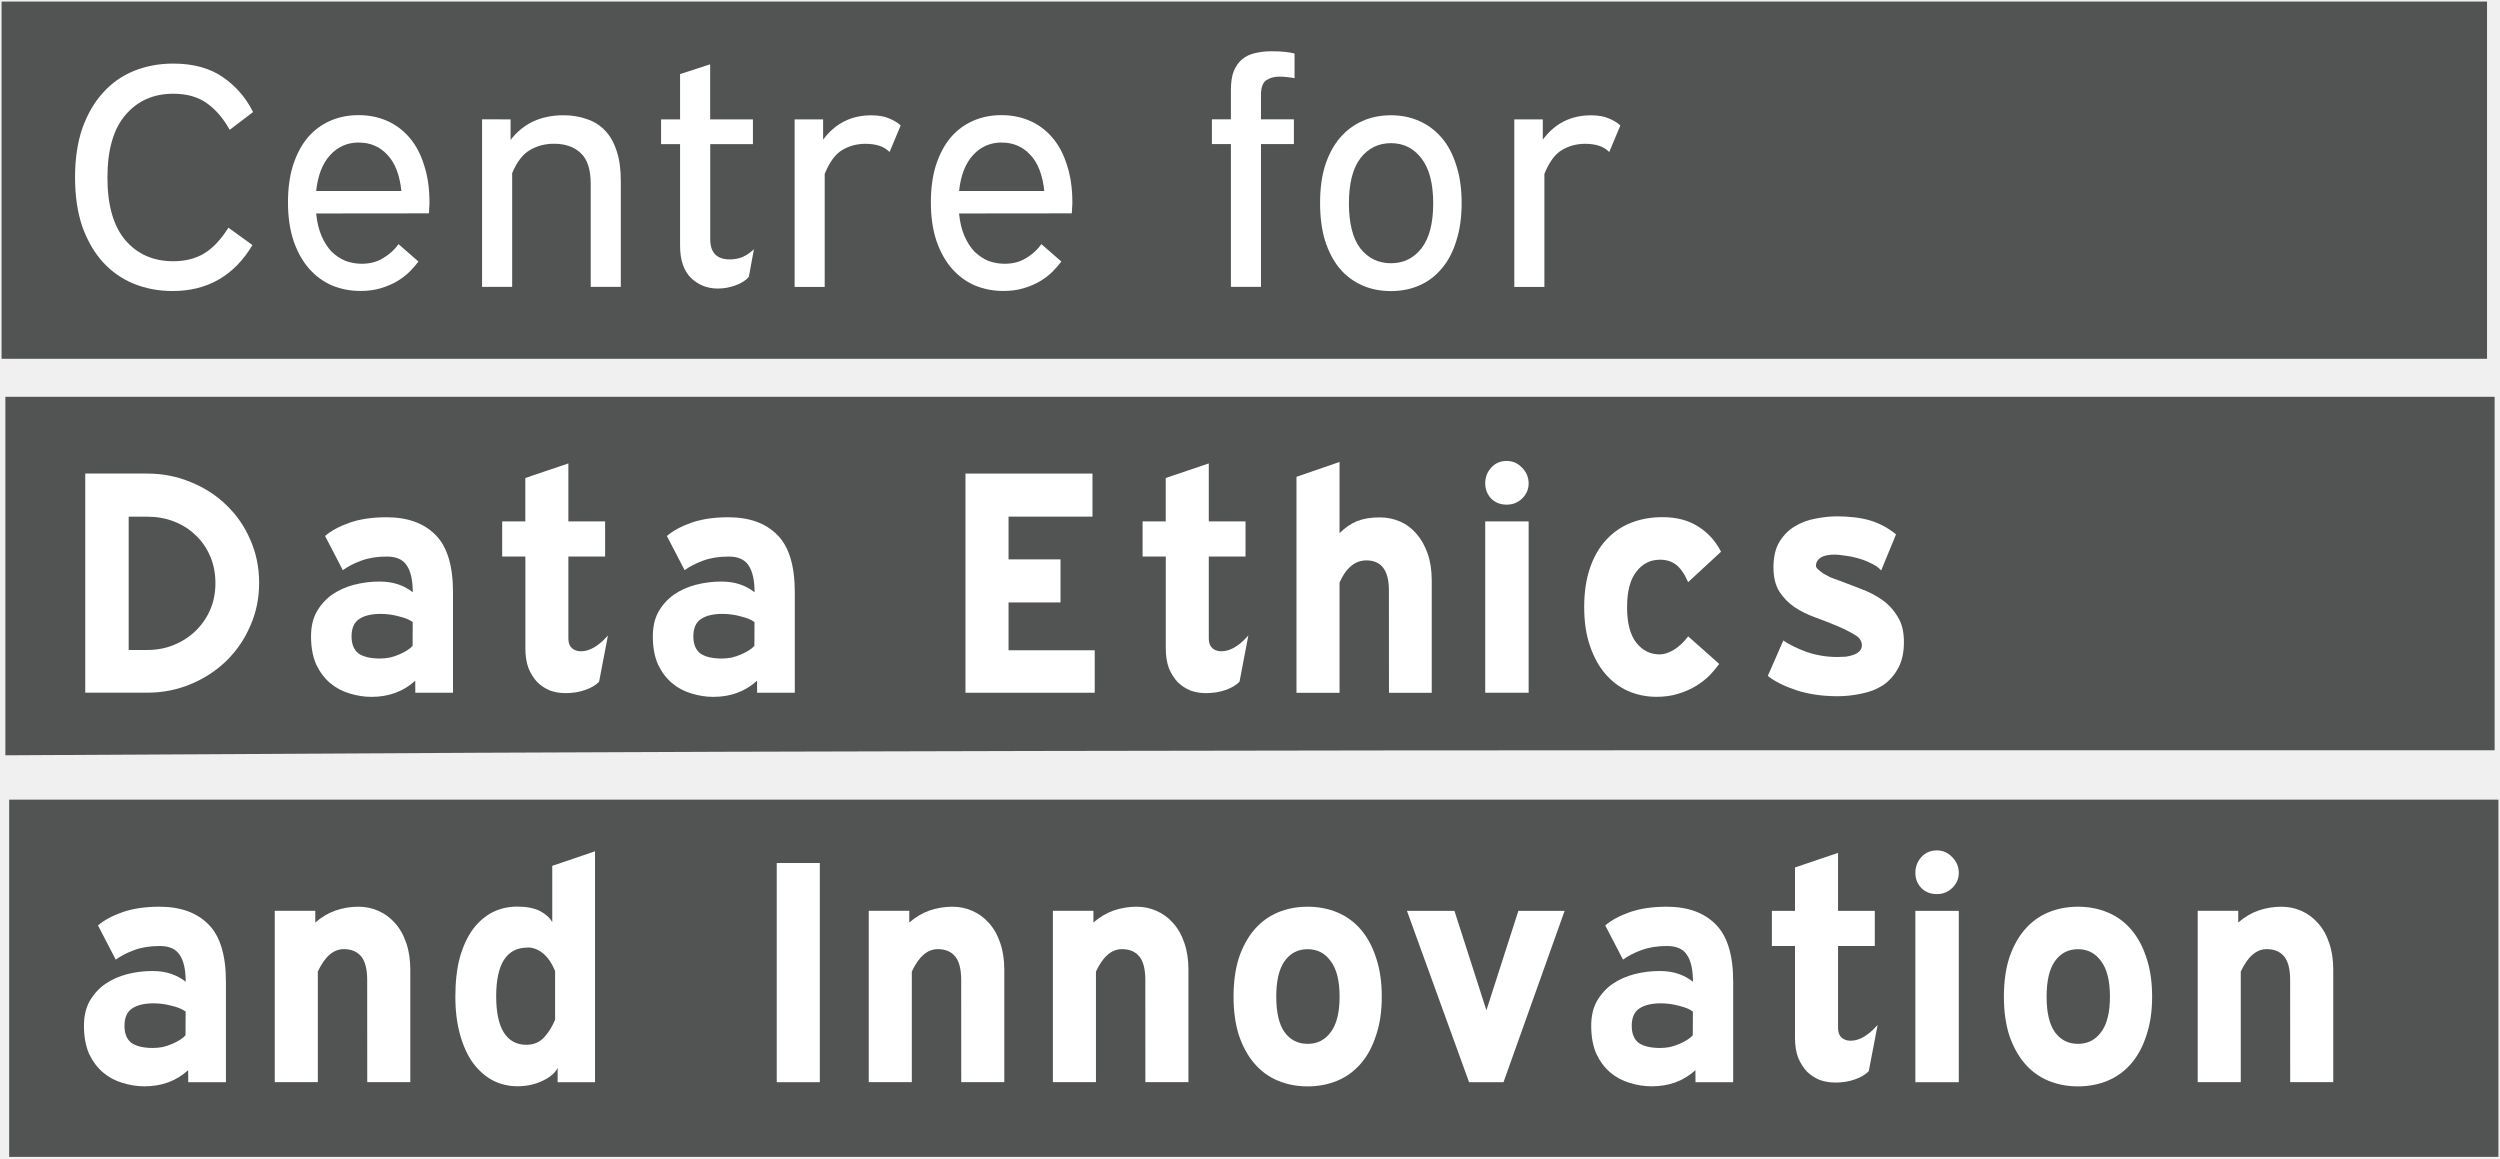
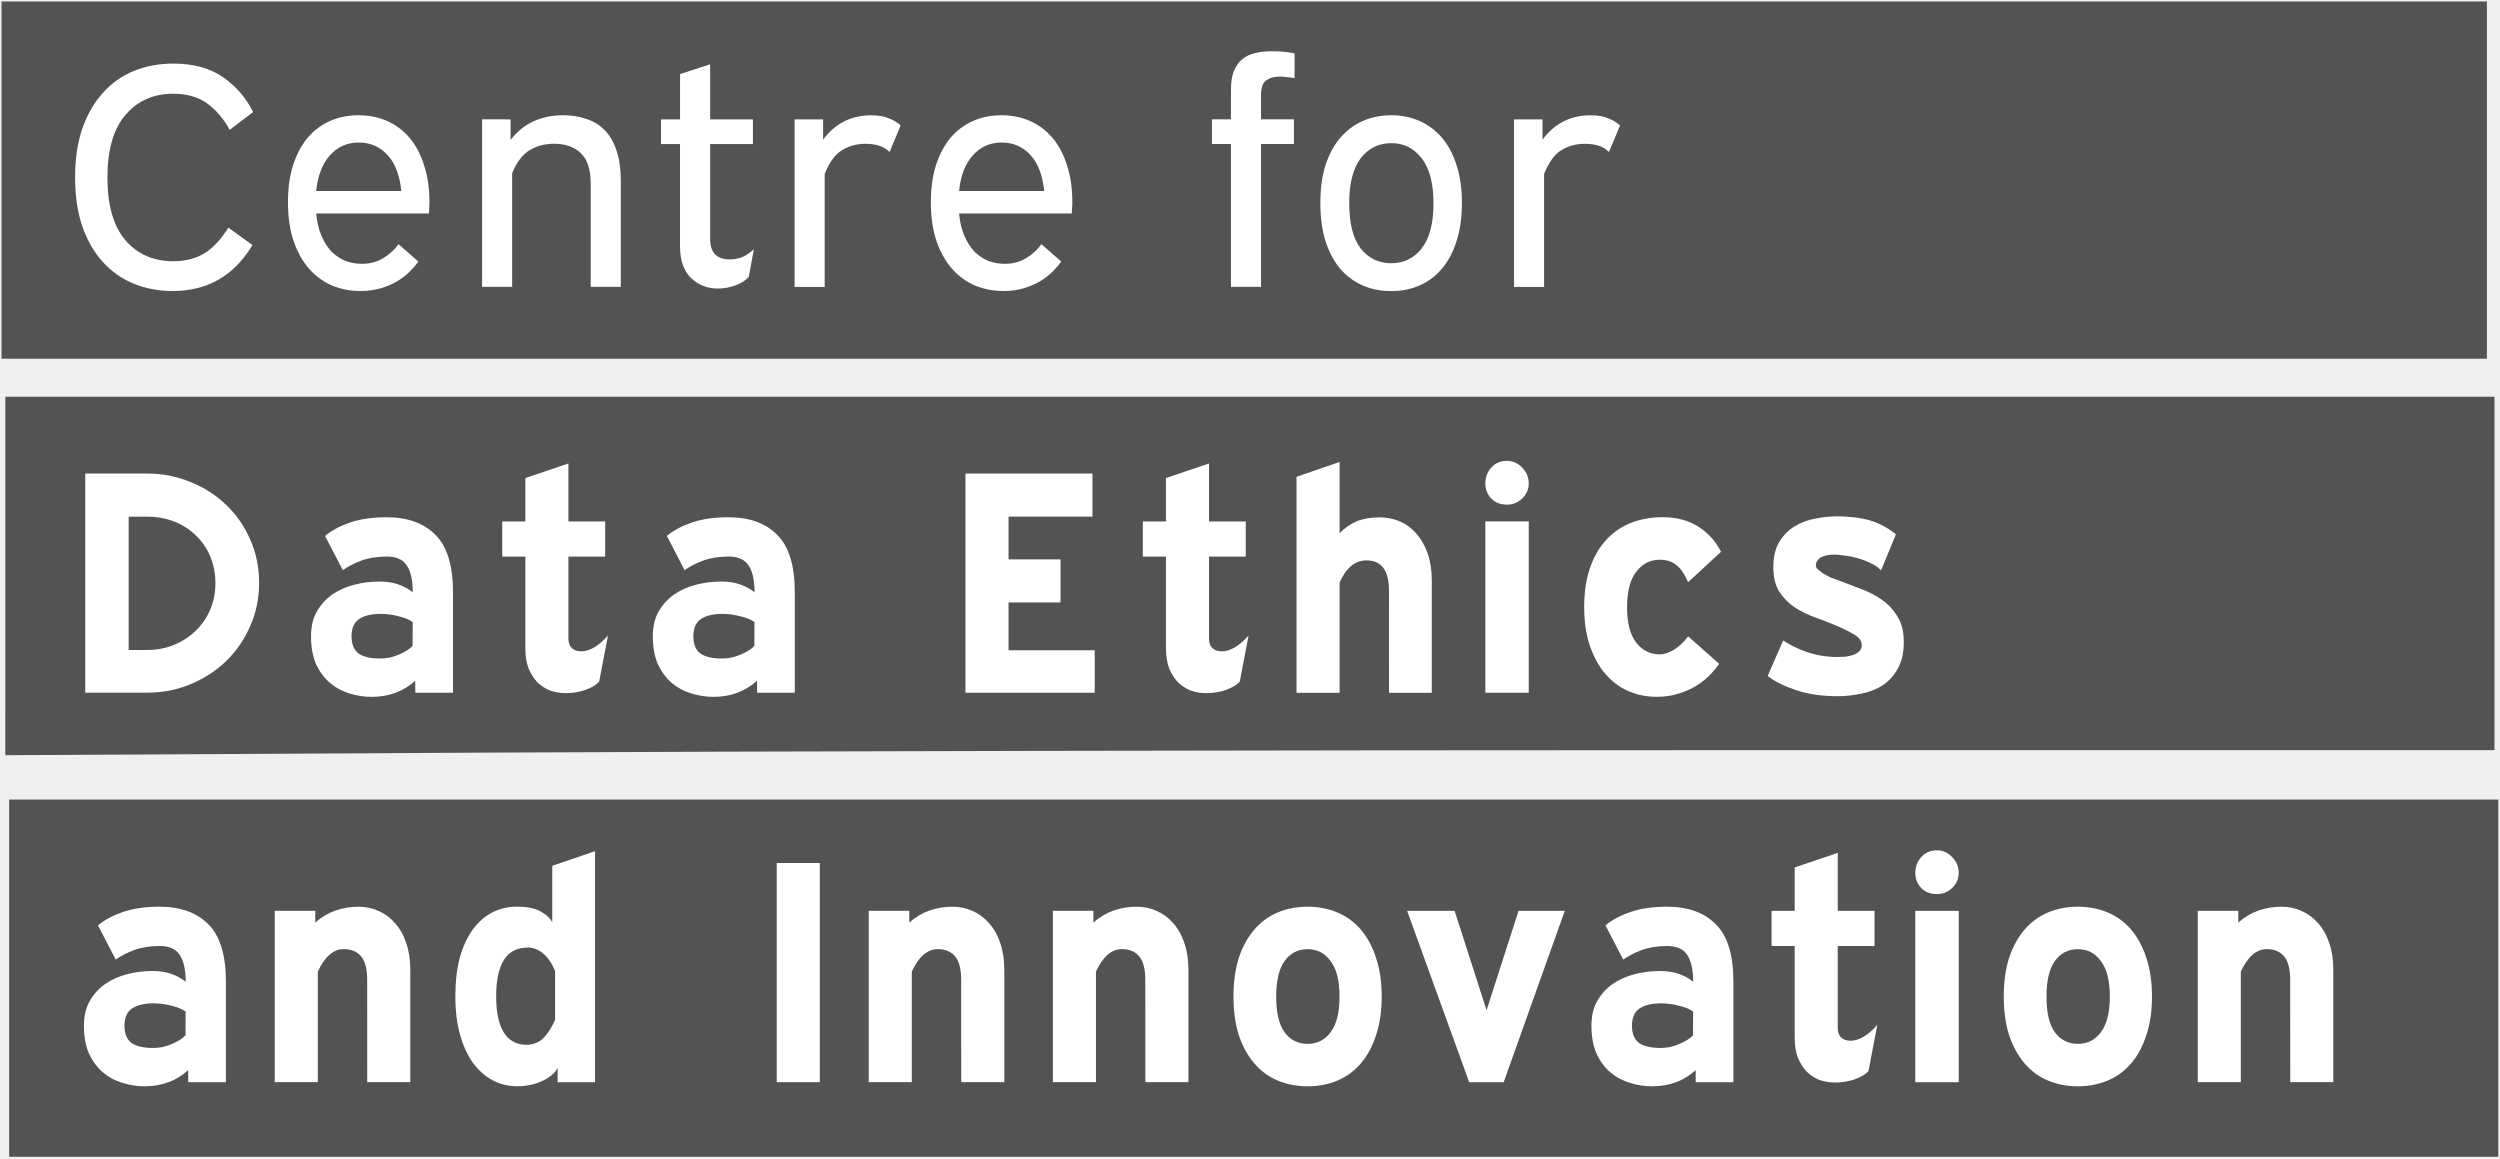
- <svg xmlns="http://www.w3.org/2000/svg" width="160.2" height="74.233" viewBox="0 0 42.386 19.641" version="1.1" id="svg89">
-   <defs id="defs83" />
-   <g id="layer1" transform="translate(-80.13081,-43.22484)">
-     <g transform="matrix(0.3382645,0,0,0.3382645,45.57465,21.60825)" id="g235">
-       <path style="fill:#525453;fill-opacity:1;stroke-width:0.72" d="m 387.841,426.85 v -33.837 h 235.781 235.781 v 33.837 33.837 H 623.623 387.841 Z" id="path226" transform="scale(0.2645833)" />
-       <path style="fill:#525453;fill-opacity:1;stroke-width:0.72" d="m 387.122,350.655 v -33.956 h 235.781 235.781 v 33.477 33.477 l -146.688,3.2e-4 c -80.679,1.8e-4 -186.78,0.216 -235.781,0.479 l -89.093,0.479 z" id="path228" transform="scale(0.2645833)" />
-       <path style="fill:#525453;fill-opacity:1;stroke-width:0.72" d="m 386.402,275.661 v -33.837 h 235.421 235.421 v 33.837 33.837 H 621.823 386.402 Z" id="path230" transform="scale(0.2645833)" />
+ <svg xmlns="http://www.w3.org/2000/svg" width="160.2" height="74.233" version="1.1" viewBox="0 0 42.386 19.641">
+   <g transform="translate(-80.131 -43.225)">
+     <g transform="matrix(.33826 0 0 .33826 45.575 21.608)" fill="#525453" stroke-width=".72">
+       <path transform="scale(.26458)" d="m387.84 426.85v-33.837h471.56v67.675h-471.56z" />
+       <path transform="scale(.26458)" d="m387.12 350.65v-33.956h471.56v66.955l-146.69 3.2e-4c-80.679 1.8e-4 -186.78 0.216-235.78 0.479l-89.093 0.479z" />
+       <path transform="scale(.26458)" d="m386.4 275.66v-33.837h470.84v67.675h-470.84z" />
    </g>
-     <g style="font-style:normal;font-weight:normal;font-size:5.37px;line-height:1.25;font-family:sans-serif;fill:#ffffff;fill-opacity:1;stroke:none;stroke-width:0.089" id="text12" aria-label="Centre for">
-       <path id="path115" style="letter-spacing:0.179px;stroke-width:0.089;fill:#ffffff" d="m 84.025,45.426 q -0.161,-0.29 -0.387,-0.451 -0.226,-0.161 -0.569,-0.161 -0.505,0 -0.811,0.36 -0.306,0.354 -0.306,1.063 0,0.703 0.306,1.063 0.306,0.354 0.811,0.354 0.306,0 0.526,-0.134 0.22,-0.134 0.408,-0.435 l 0.408,0.295 q -0.467,0.779 -1.353,0.779 -0.354,0 -0.661,-0.124 -0.301,-0.124 -0.521,-0.365 -0.22,-0.242 -0.349,-0.601 -0.124,-0.36 -0.124,-0.838 0,-0.473 0.124,-0.832 0.129,-0.36 0.349,-0.601 0.22,-0.247 0.526,-0.371 0.306,-0.124 0.666,-0.124 0.51,0 0.843,0.231 0.333,0.231 0.51,0.591 z" />
-       <path id="path117" style="letter-spacing:0.179px;stroke-width:0.089;fill:#ffffff" d="m 85.491,46.844 q 0.021,0.22 0.091,0.381 0.07,0.161 0.172,0.268 0.107,0.102 0.236,0.156 0.134,0.048 0.274,0.048 0.209,0 0.365,-0.097 0.161,-0.097 0.258,-0.236 l 0.338,0.295 q -0.059,0.081 -0.15,0.172 -0.086,0.086 -0.209,0.161 -0.118,0.07 -0.274,0.118 -0.156,0.048 -0.349,0.048 -0.252,0 -0.478,-0.091 -0.226,-0.097 -0.392,-0.285 -0.166,-0.188 -0.263,-0.467 -0.097,-0.285 -0.097,-0.661 0,-0.354 0.086,-0.628 0.091,-0.279 0.247,-0.467 0.161,-0.188 0.381,-0.285 0.22,-0.097 0.483,-0.097 0.263,0 0.483,0.097 0.22,0.097 0.381,0.285 0.161,0.188 0.247,0.467 0.091,0.274 0.091,0.628 0,0.054 -0.005,0.102 0,0.043 -0.005,0.086 z m 0.725,-1.203 q -0.295,0 -0.489,0.215 -0.193,0.209 -0.236,0.607 h 1.445 q -0.043,-0.408 -0.236,-0.612 -0.193,-0.209 -0.483,-0.209 z" />
-       <path id="path119" style="letter-spacing:0.179px;stroke-width:0.089;fill:#ffffff" d="m 88.787,45.249 v 0.349 q 0.322,-0.419 0.897,-0.419 0.215,0 0.392,0.064 0.183,0.059 0.311,0.193 0.129,0.134 0.199,0.349 0.07,0.209 0.07,0.505 v 1.799 h -0.51 v -1.745 q 0,-0.371 -0.172,-0.526 -0.166,-0.156 -0.451,-0.156 -0.226,0 -0.408,0.107 -0.183,0.107 -0.301,0.392 v 1.928 h -0.51 v -2.841 z" />
-       <path id="path121" style="letter-spacing:0.179px;stroke-width:0.089;fill:#ffffff" d="m 91.661,45.249 v -0.768 l 0.51,-0.166 v 0.934 h 0.725 v 0.419 H 92.172 v 1.611 q 0,0.344 0.333,0.344 0.113,0 0.209,-0.038 0.102,-0.043 0.199,-0.134 l -0.086,0.467 q -0.075,0.091 -0.226,0.145 -0.145,0.054 -0.301,0.054 -0.263,0 -0.451,-0.177 -0.188,-0.183 -0.188,-0.548 v -1.724 h -0.322 v -0.419 z" />
-       <path id="path123" style="letter-spacing:0.179px;stroke-width:0.089;fill:#ffffff" d="m 95.213,45.802 q -0.075,-0.075 -0.177,-0.107 -0.102,-0.032 -0.231,-0.032 -0.22,0 -0.397,0.107 -0.172,0.102 -0.295,0.403 v 1.917 h -0.51 v -2.841 h 0.483 v 0.344 q 0.306,-0.413 0.816,-0.413 0.188,0 0.306,0.054 0.118,0.048 0.193,0.118 z" />
-       <path id="path125" style="letter-spacing:0.179px;stroke-width:0.089;fill:#ffffff" d="m 96.391,46.844 q 0.021,0.22 0.091,0.381 0.07,0.161 0.172,0.268 0.107,0.102 0.236,0.156 0.134,0.048 0.274,0.048 0.209,0 0.365,-0.097 0.161,-0.097 0.258,-0.236 l 0.338,0.295 q -0.059,0.081 -0.15,0.172 -0.086,0.086 -0.209,0.161 -0.118,0.07 -0.274,0.118 -0.156,0.048 -0.349,0.048 -0.252,0 -0.478,-0.091 -0.226,-0.097 -0.392,-0.285 -0.166,-0.188 -0.263,-0.467 -0.097,-0.285 -0.097,-0.661 0,-0.354 0.086,-0.628 0.091,-0.279 0.247,-0.467 0.161,-0.188 0.381,-0.285 0.22,-0.097 0.483,-0.097 0.263,0 0.483,0.097 0.22,0.097 0.381,0.285 0.161,0.188 0.247,0.467 0.091,0.274 0.091,0.628 0,0.054 -0.005,0.102 0,0.043 -0.005,0.086 z m 0.725,-1.203 q -0.295,0 -0.489,0.215 -0.193,0.209 -0.236,0.607 h 1.445 q -0.043,-0.408 -0.236,-0.612 -0.193,-0.209 -0.483,-0.209 z" />
-       <path id="path127" style="letter-spacing:0.179px;stroke-width:0.089;fill:#ffffff" d="m 102.079,44.551 q -0.038,-0.011 -0.107,-0.016 -0.07,-0.011 -0.15,-0.011 -0.134,0 -0.226,0.064 -0.086,0.064 -0.086,0.247 v 0.413 h 0.558 v 0.419 h -0.558 v 2.422 h -0.51 v -2.422 h -0.322 v -0.419 h 0.322 v -0.494 q 0,-0.199 0.048,-0.322 0.054,-0.129 0.145,-0.204 0.091,-0.075 0.215,-0.102 0.129,-0.032 0.279,-0.032 0.14,0 0.236,0.011 0.097,0.011 0.156,0.027 z" />
-       <path id="path129" style="letter-spacing:0.179px;stroke-width:0.089;fill:#ffffff" d="m 103.715,45.179 q 0.258,0 0.478,0.097 0.22,0.097 0.381,0.285 0.161,0.188 0.247,0.467 0.091,0.274 0.091,0.639 0,0.365 -0.091,0.644 -0.086,0.279 -0.247,0.467 -0.156,0.188 -0.376,0.285 -0.22,0.097 -0.483,0.097 -0.269,0 -0.489,-0.097 -0.22,-0.097 -0.381,-0.285 -0.156,-0.188 -0.247,-0.467 -0.086,-0.279 -0.086,-0.644 0,-0.365 0.086,-0.639 0.091,-0.279 0.252,-0.467 0.161,-0.188 0.381,-0.285 0.22,-0.097 0.483,-0.097 z m 0,0.473 q -0.322,0 -0.521,0.258 -0.193,0.258 -0.193,0.763 0,0.505 0.193,0.763 0.199,0.252 0.521,0.252 0.317,0 0.516,-0.252 0.199,-0.258 0.199,-0.763 0,-0.505 -0.199,-0.763 -0.199,-0.258 -0.516,-0.258 z" />
-       <path id="path131" style="letter-spacing:0.179px;stroke-width:0.089;fill:#ffffff" d="m 107.415,45.802 q -0.075,-0.075 -0.177,-0.107 -0.102,-0.032 -0.231,-0.032 -0.22,0 -0.397,0.107 -0.172,0.102 -0.295,0.403 v 1.917 h -0.51 v -2.841 h 0.483 v 0.344 q 0.306,-0.413 0.816,-0.413 0.188,0 0.306,0.054 0.118,0.048 0.193,0.118 z" />
+     <g fill="#fff" stroke-width=".089" aria-label="Centre for">
+       <path d="m84.025 45.426q-0.161-0.29-0.387-0.451-0.226-0.161-0.569-0.161-0.505 0-0.811 0.36-0.306 0.354-0.306 1.063 0 0.703 0.306 1.063 0.306 0.354 0.811 0.354 0.306 0 0.526-0.134 0.22-0.134 0.408-0.435l0.408 0.295q-0.467 0.779-1.353 0.779-0.354 0-0.66-0.124-0.301-0.124-0.521-0.365t-0.349-0.601q-0.124-0.36-0.124-0.838 0-0.473 0.124-0.832 0.129-0.36 0.349-0.601 0.22-0.247 0.526-0.371 0.306-0.124 0.666-0.124 0.51 0 0.843 0.231 0.333 0.231 0.51 0.591z" />
+       <path d="m85.491 46.844q0.021 0.22 0.091 0.381 0.07 0.161 0.172 0.269 0.107 0.102 0.236 0.156 0.134 0.048 0.274 0.048 0.209 0 0.365-0.097 0.161-0.097 0.258-0.236l0.338 0.295q-0.059 0.081-0.15 0.172-0.086 0.086-0.209 0.161-0.118 0.07-0.274 0.118-0.156 0.048-0.349 0.048-0.252 0-0.478-0.091-0.226-0.097-0.392-0.285-0.166-0.188-0.263-0.467-0.097-0.285-0.097-0.66 0-0.354 0.086-0.628 0.091-0.279 0.247-0.467 0.161-0.188 0.381-0.285 0.22-0.097 0.483-0.097 0.263 0 0.483 0.097t0.381 0.285q0.161 0.188 0.247 0.467 0.091 0.274 0.091 0.628 0 0.054-0.005 0.102 0 0.043-0.005 0.086zm0.725-1.203q-0.295 0-0.489 0.215-0.193 0.209-0.236 0.607h1.444q-0.043-0.408-0.236-0.612-0.193-0.209-0.483-0.209z" />
+       <path d="m88.787 45.249v0.349q0.322-0.419 0.897-0.419 0.215 0 0.392 0.064 0.183 0.059 0.311 0.193 0.129 0.134 0.199 0.349 0.07 0.209 0.07 0.505v1.799h-0.51v-1.745q0-0.371-0.172-0.526-0.166-0.156-0.451-0.156-0.226 0-0.408 0.107-0.183 0.107-0.301 0.392v1.928h-0.51v-2.841z" />
+       <path d="m91.661 45.249v-0.768l0.51-0.166v0.934h0.725v0.419h-0.725v1.611q0 0.344 0.333 0.344 0.113 0 0.209-0.038 0.102-0.043 0.199-0.134l-0.086 0.467q-0.075 0.091-0.226 0.145-0.145 0.054-0.301 0.054-0.263 0-0.451-0.177-0.188-0.183-0.188-0.548v-1.724h-0.322v-0.419z" />
+       <path d="m95.213 45.802q-0.075-0.075-0.177-0.107-0.102-0.032-0.231-0.032-0.22 0-0.397 0.107-0.172 0.102-0.295 0.403v1.917h-0.51v-2.841h0.483v0.344q0.306-0.413 0.816-0.413 0.188 0 0.306 0.054 0.118 0.048 0.193 0.118z" />
+       <path d="m96.391 46.844q0.021 0.22 0.091 0.381 0.07 0.161 0.172 0.269 0.107 0.102 0.236 0.156 0.134 0.048 0.274 0.048 0.209 0 0.365-0.097 0.161-0.097 0.258-0.236l0.338 0.295q-0.059 0.081-0.15 0.172-0.086 0.086-0.209 0.161-0.118 0.07-0.274 0.118-0.156 0.048-0.349 0.048-0.252 0-0.478-0.091-0.226-0.097-0.392-0.285-0.166-0.188-0.263-0.467-0.097-0.285-0.097-0.66 0-0.354 0.086-0.628 0.091-0.279 0.247-0.467 0.161-0.188 0.381-0.285 0.22-0.097 0.483-0.097 0.263 0 0.483 0.097t0.381 0.285q0.161 0.188 0.247 0.467 0.091 0.274 0.091 0.628 0 0.054-0.005 0.102 0 0.043-0.005 0.086zm0.725-1.203q-0.295 0-0.489 0.215-0.193 0.209-0.236 0.607h1.444q-0.043-0.408-0.236-0.612-0.193-0.209-0.483-0.209z" />
+       <path d="m102.08 44.551q-0.038-0.011-0.107-0.016-0.07-0.011-0.15-0.011-0.134 0-0.226 0.064-0.086 0.064-0.086 0.247v0.413h0.558v0.419h-0.558v2.422h-0.51v-2.422h-0.322v-0.419h0.322v-0.494q0-0.199 0.048-0.322 0.054-0.129 0.145-0.204 0.091-0.075 0.215-0.102 0.129-0.032 0.279-0.032 0.14 0 0.236 0.011 0.097 0.011 0.156 0.027z" />
+       <path d="m103.72 45.179q0.258 0 0.478 0.097t0.381 0.285q0.161 0.188 0.247 0.467 0.091 0.274 0.091 0.639 0 0.365-0.091 0.644-0.086 0.279-0.247 0.467-0.156 0.188-0.376 0.285t-0.483 0.097q-0.269 0-0.489-0.097t-0.381-0.285q-0.156-0.188-0.247-0.467-0.086-0.279-0.086-0.644 0-0.365 0.086-0.639 0.091-0.279 0.252-0.467 0.161-0.188 0.381-0.285 0.22-0.097 0.483-0.097zm0 0.473q-0.322 0-0.521 0.258-0.193 0.258-0.193 0.763 0 0.505 0.193 0.763 0.199 0.252 0.521 0.252 0.317 0 0.516-0.252 0.199-0.258 0.199-0.763 0-0.505-0.199-0.763-0.199-0.258-0.516-0.258z" />
+       <path d="m107.41 45.802q-0.075-0.075-0.177-0.107-0.102-0.032-0.231-0.032-0.22 0-0.397 0.107-0.172 0.102-0.295 0.403v1.917h-0.51v-2.841h0.483v0.344q0.306-0.413 0.816-0.413 0.188 0 0.306 0.054 0.118 0.048 0.193 0.118z" />
    </g>
-     <g style="font-style:normal;font-weight:normal;font-size:3.58px;line-height:1.25;font-family:sans-serif;fill:#ffffff;fill-opacity:1;stroke:none;stroke-width:0.089" id="text20-7" aria-label=" Data Ethics">
-       <path id="path134" style="fill:#ffffff;stroke-width:0.089" d="m 82.623,51.254 q 0.397,0 0.741,0.145 0.349,0.14 0.607,0.392 0.258,0.247 0.403,0.585 0.15,0.338 0.15,0.73 0,0.392 -0.15,0.73 -0.145,0.338 -0.403,0.591 -0.258,0.252 -0.607,0.397 -0.344,0.145 -0.741,0.145 h -1.047 v -3.716 z m -0.311,2.991 h 0.317 q 0.242,0 0.451,-0.086 0.209,-0.086 0.365,-0.236 0.156,-0.15 0.247,-0.354 0.091,-0.209 0.091,-0.456 0,-0.252 -0.091,-0.462 -0.091,-0.209 -0.247,-0.354 -0.156,-0.15 -0.365,-0.231 -0.209,-0.081 -0.451,-0.081 h -0.317 z" />
-       <path id="path136" style="letter-spacing:0.626px;stroke-width:0.089" d="m 87.171,54.766 q -0.301,0.274 -0.741,0.274 -0.188,0 -0.376,-0.059 -0.183,-0.054 -0.328,-0.177 -0.145,-0.124 -0.236,-0.317 -0.086,-0.199 -0.086,-0.473 0,-0.247 0.097,-0.419 0.102,-0.177 0.263,-0.29 0.166,-0.113 0.371,-0.166 0.209,-0.054 0.43,-0.054 0.177,0 0.317,0.048 0.14,0.048 0.247,0.134 0,-0.306 -0.102,-0.456 -0.097,-0.15 -0.338,-0.15 -0.247,0 -0.435,0.07 -0.188,0.07 -0.311,0.161 l -0.301,-0.58 q 0.156,-0.134 0.419,-0.226 0.263,-0.091 0.623,-0.091 0.537,0 0.832,0.301 0.295,0.295 0.295,0.972 v 1.702 h -0.639 z m -0.043,-0.993 q -0.075,-0.059 -0.231,-0.097 -0.156,-0.043 -0.311,-0.043 -0.242,0 -0.371,0.091 -0.124,0.086 -0.124,0.29 0,0.199 0.118,0.29 0.124,0.086 0.365,0.086 0.081,0 0.166,-0.016 0.086,-0.021 0.161,-0.054 0.075,-0.032 0.134,-0.07 0.059,-0.038 0.091,-0.075 z" />
-       <path id="path138" style="letter-spacing:0.626px;stroke-width:0.089" d="m 89.709,54.976 q -0.129,0 -0.252,-0.043 -0.118,-0.048 -0.215,-0.14 -0.091,-0.097 -0.15,-0.236 -0.054,-0.145 -0.054,-0.338 V 52.661 H 88.645 V 52.065 h 0.392 v -0.736 l 0.73,-0.247 v 0.983 h 0.623 v 0.596 h -0.623 v 1.391 q 0,0.107 0.059,0.161 0.059,0.054 0.156,0.054 0.22,0 0.456,-0.268 l -0.15,0.784 q -0.081,0.086 -0.236,0.14 -0.15,0.054 -0.344,0.054 z" />
-       <path id="path140" style="letter-spacing:0.626px;stroke-width:0.089" d="m 92.966,54.766 q -0.301,0.274 -0.741,0.274 -0.188,0 -0.376,-0.059 -0.183,-0.054 -0.328,-0.177 -0.145,-0.124 -0.236,-0.317 -0.086,-0.199 -0.086,-0.473 0,-0.247 0.097,-0.419 0.102,-0.177 0.263,-0.29 0.166,-0.113 0.371,-0.166 0.209,-0.054 0.43,-0.054 0.177,0 0.317,0.048 0.14,0.048 0.247,0.134 0,-0.306 -0.102,-0.456 -0.097,-0.15 -0.338,-0.15 -0.247,0 -0.435,0.07 -0.188,0.07 -0.311,0.161 l -0.301,-0.58 q 0.156,-0.134 0.419,-0.226 0.263,-0.091 0.623,-0.091 0.537,0 0.832,0.301 0.295,0.295 0.295,0.972 v 1.702 h -0.639 z m -0.043,-0.993 q -0.075,-0.059 -0.231,-0.097 -0.156,-0.043 -0.311,-0.043 -0.242,0 -0.371,0.091 -0.124,0.086 -0.124,0.29 0,0.199 0.118,0.29 0.124,0.086 0.365,0.086 0.081,0 0.166,-0.016 0.086,-0.021 0.161,-0.054 0.075,-0.032 0.134,-0.07 0.059,-0.038 0.091,-0.075 z" />
-       <path id="path142" style="letter-spacing:0.626px;stroke-width:0.089" d="m 96.5,51.254 h 2.153 v 0.73 h -1.423 v 0.725 h 0.881 v 0.73 h -0.881 v 0.811 h 1.461 v 0.72 h -2.191 z" />
-       <path id="path144" style="letter-spacing:0.626px;stroke-width:0.089" d="m 100.567,54.976 q -0.129,0 -0.252,-0.043 -0.118,-0.048 -0.215,-0.14 -0.091,-0.097 -0.15,-0.236 -0.054,-0.145 -0.054,-0.338 V 52.661 H 99.503 V 52.065 h 0.392 v -0.736 l 0.73,-0.247 v 0.983 h 0.623 v 0.596 h -0.623 v 1.391 q 0,0.107 0.059,0.161 0.059,0.054 0.156,0.054 0.22,0 0.456,-0.268 l -0.15,0.784 q -0.081,0.086 -0.236,0.14 -0.15,0.054 -0.344,0.054 z" />
-       <path id="path146" style="letter-spacing:0.626px;stroke-width:0.089" d="m 103.679,53.236 q 0,-0.51 -0.381,-0.51 -0.29,0 -0.456,0.376 v 1.869 h -0.73 v -3.662 l 0.73,-0.252 v 1.208 q 0.14,-0.14 0.295,-0.204 0.161,-0.064 0.387,-0.064 0.183,0 0.344,0.07 0.161,0.07 0.279,0.209 0.118,0.134 0.188,0.333 0.07,0.199 0.07,0.456 v 1.906 h -0.725 z" />
-       <path id="path148" style="letter-spacing:0.626px;stroke-width:0.089" d="m 106.048,52.065 v 2.905 h -0.736 V 52.065 Z m -0.736,-0.644 q 0,-0.156 0.102,-0.268 0.102,-0.113 0.263,-0.113 0.15,0 0.258,0.113 0.113,0.113 0.113,0.268 0,0.15 -0.113,0.258 -0.107,0.102 -0.258,0.102 -0.161,0 -0.263,-0.102 -0.102,-0.107 -0.102,-0.258 z" />
-       <path id="path150" style="letter-spacing:0.626px;stroke-width:0.089" d="m 108.27,52.715 q -0.242,0 -0.397,0.204 -0.156,0.199 -0.156,0.601 0,0.403 0.156,0.601 0.156,0.199 0.397,0.199 0.107,0 0.236,-0.075 0.134,-0.081 0.247,-0.231 l 0.526,0.467 q -0.064,0.091 -0.161,0.193 -0.097,0.097 -0.226,0.177 -0.129,0.081 -0.301,0.134 -0.166,0.054 -0.376,0.054 -0.252,0 -0.478,-0.097 -0.22,-0.097 -0.387,-0.29 -0.166,-0.193 -0.263,-0.478 -0.097,-0.285 -0.097,-0.655 0,-0.376 0.097,-0.661 0.097,-0.285 0.274,-0.478 0.177,-0.193 0.419,-0.29 0.247,-0.097 0.537,-0.097 0.354,0 0.601,0.156 0.252,0.156 0.392,0.43 l -0.558,0.516 q -0.091,-0.209 -0.204,-0.295 -0.107,-0.086 -0.279,-0.086 z" />
-       <path id="path152" style="letter-spacing:0.626px;stroke-width:0.089" d="m 111.262,51.979 q 0.338,0 0.575,0.07 0.236,0.07 0.44,0.236 l -0.252,0.612 q -0.064,-0.075 -0.177,-0.124 -0.107,-0.054 -0.226,-0.086 -0.113,-0.032 -0.22,-0.043 -0.107,-0.016 -0.166,-0.016 -0.161,0 -0.242,0.054 -0.075,0.054 -0.075,0.134 0,0.027 0.032,0.059 0.038,0.032 0.086,0.07 0.054,0.032 0.118,0.064 0.064,0.027 0.129,0.048 0.193,0.075 0.392,0.15 0.204,0.075 0.365,0.188 0.161,0.113 0.263,0.285 0.107,0.166 0.107,0.43 0,0.274 -0.102,0.451 -0.097,0.177 -0.258,0.285 -0.161,0.102 -0.365,0.14 -0.199,0.043 -0.397,0.043 -0.392,0 -0.703,-0.102 -0.306,-0.102 -0.483,-0.242 l 0.263,-0.601 q 0.166,0.113 0.408,0.199 0.247,0.081 0.505,0.081 0.07,0 0.145,-0.005 0.075,-0.011 0.134,-0.032 0.059,-0.021 0.097,-0.059 0.043,-0.043 0.043,-0.102 0,-0.113 -0.129,-0.183 -0.123,-0.075 -0.29,-0.145 -0.177,-0.075 -0.371,-0.145 -0.193,-0.07 -0.349,-0.172 -0.156,-0.107 -0.258,-0.263 -0.102,-0.161 -0.102,-0.413 0,-0.268 0.102,-0.435 0.107,-0.172 0.263,-0.263 0.161,-0.097 0.349,-0.129 0.188,-0.038 0.349,-0.038 z" />
+     <g fill="#fff" stroke-width=".089" aria-label=" Data Ethics">
+       <path d="m82.623 51.254q0.397 0 0.741 0.145 0.349 0.14 0.607 0.392 0.258 0.247 0.403 0.585 0.15 0.338 0.15 0.73t-0.15 0.73q-0.145 0.338-0.403 0.591-0.258 0.252-0.607 0.397-0.344 0.145-0.741 0.145h-1.047v-3.716zm-0.311 2.991h0.317q0.242 0 0.451-0.086t0.365-0.236q0.156-0.15 0.247-0.354 0.091-0.209 0.091-0.456 0-0.252-0.091-0.462t-0.247-0.354q-0.156-0.15-0.365-0.231-0.209-0.081-0.451-0.081h-0.317z" fill="#fff" />
+       <path d="m87.171 54.766q-0.301 0.274-0.741 0.274-0.188 0-0.376-0.059-0.183-0.054-0.328-0.177-0.145-0.124-0.236-0.317-0.086-0.199-0.086-0.473 0-0.247 0.097-0.419 0.102-0.177 0.263-0.29 0.166-0.113 0.371-0.166 0.209-0.054 0.43-0.054 0.177 0 0.317 0.048 0.14 0.048 0.247 0.134 0-0.306-0.102-0.456-0.097-0.15-0.338-0.15-0.247 0-0.435 0.07-0.188 0.07-0.311 0.161l-0.301-0.58q0.156-0.134 0.419-0.226 0.263-0.091 0.623-0.091 0.537 0 0.832 0.301 0.295 0.295 0.295 0.972v1.702h-0.639zm-0.043-0.993q-0.075-0.059-0.231-0.097-0.156-0.043-0.311-0.043-0.242 0-0.371 0.091-0.124 0.086-0.124 0.29 0 0.199 0.118 0.29 0.124 0.086 0.365 0.086 0.081 0 0.166-0.016 0.086-0.021 0.161-0.054 0.075-0.032 0.134-0.07 0.059-0.038 0.091-0.075z" />
+       <path d="m89.709 54.976q-0.129 0-0.252-0.043-0.118-0.048-0.215-0.14-0.091-0.097-0.15-0.236-0.054-0.145-0.054-0.338v-1.557h-0.392v-0.596h0.392v-0.736l0.73-0.247v0.983h0.623v0.596h-0.623v1.391q0 0.107 0.059 0.161t0.156 0.054q0.22 0 0.456-0.269l-0.15 0.784q-0.081 0.086-0.236 0.14-0.15 0.054-0.344 0.054z" />
+       <path d="m92.966 54.766q-0.301 0.274-0.741 0.274-0.188 0-0.376-0.059-0.183-0.054-0.328-0.177-0.145-0.124-0.236-0.317-0.086-0.199-0.086-0.473 0-0.247 0.097-0.419 0.102-0.177 0.263-0.29 0.166-0.113 0.371-0.166 0.209-0.054 0.43-0.054 0.177 0 0.317 0.048 0.14 0.048 0.247 0.134 0-0.306-0.102-0.456-0.097-0.15-0.338-0.15-0.247 0-0.435 0.07-0.188 0.07-0.311 0.161l-0.301-0.58q0.156-0.134 0.419-0.226 0.263-0.091 0.623-0.091 0.537 0 0.832 0.301 0.295 0.295 0.295 0.972v1.702h-0.639zm-0.043-0.993q-0.075-0.059-0.231-0.097-0.156-0.043-0.311-0.043-0.242 0-0.371 0.091-0.124 0.086-0.124 0.29 0 0.199 0.118 0.29 0.124 0.086 0.365 0.086 0.081 0 0.166-0.016 0.086-0.021 0.161-0.054 0.075-0.032 0.134-0.07 0.059-0.038 0.091-0.075z" />
+       <path d="m96.5 51.254h2.153v0.73h-1.423v0.725h0.881v0.73h-0.881v0.811h1.461v0.72h-2.191z" />
+       <path d="m100.57 54.976q-0.129 0-0.252-0.043-0.118-0.048-0.215-0.14-0.091-0.097-0.15-0.236-0.054-0.145-0.054-0.338v-1.557h-0.392v-0.596h0.392v-0.736l0.73-0.247v0.983h0.623v0.596h-0.623v1.391q0 0.107 0.059 0.161t0.156 0.054q0.22 0 0.456-0.269l-0.15 0.784q-0.081 0.086-0.236 0.14-0.15 0.054-0.344 0.054z" />
+       <path d="m103.68 53.236q0-0.51-0.381-0.51-0.29 0-0.456 0.376v1.869h-0.73v-3.662l0.73-0.252v1.208q0.14-0.14 0.295-0.204 0.161-0.064 0.387-0.064 0.183 0 0.344 0.07t0.279 0.209q0.118 0.134 0.188 0.333 0.07 0.199 0.07 0.456v1.906h-0.725z" />
+       <path d="m106.05 52.065v2.905h-0.736v-2.905zm-0.736-0.644q0-0.156 0.102-0.269t0.263-0.113q0.15 0 0.258 0.113 0.113 0.113 0.113 0.269 0 0.15-0.113 0.258-0.107 0.102-0.258 0.102-0.161 0-0.263-0.102-0.102-0.107-0.102-0.258z" />
+       <path d="m108.27 52.715q-0.242 0-0.397 0.204-0.156 0.199-0.156 0.601t0.156 0.601q0.156 0.199 0.397 0.199 0.107 0 0.236-0.075 0.134-0.081 0.247-0.231l0.526 0.467q-0.064 0.091-0.161 0.193-0.097 0.097-0.226 0.177-0.129 0.081-0.301 0.134-0.166 0.054-0.376 0.054-0.252 0-0.478-0.097-0.22-0.097-0.387-0.29-0.166-0.193-0.263-0.478-0.097-0.285-0.097-0.655 0-0.376 0.097-0.66 0.097-0.285 0.274-0.478 0.177-0.193 0.419-0.29 0.247-0.097 0.537-0.097 0.354 0 0.601 0.156 0.252 0.156 0.392 0.43l-0.558 0.516q-0.091-0.209-0.204-0.295-0.107-0.086-0.279-0.086z" />
+       <path d="m111.26 51.979q0.338 0 0.575 0.07t0.44 0.236l-0.252 0.612q-0.064-0.075-0.177-0.124-0.107-0.054-0.226-0.086-0.113-0.032-0.22-0.043-0.107-0.016-0.166-0.016-0.161 0-0.242 0.054-0.075 0.054-0.075 0.134 0 0.027 0.032 0.059 0.038 0.032 0.086 0.07 0.054 0.032 0.118 0.064 0.064 0.027 0.129 0.048 0.193 0.075 0.392 0.15 0.204 0.075 0.365 0.188 0.161 0.113 0.263 0.285 0.107 0.166 0.107 0.43 0 0.274-0.102 0.451-0.097 0.177-0.258 0.285-0.161 0.102-0.365 0.14-0.199 0.043-0.397 0.043-0.392 0-0.703-0.102-0.306-0.102-0.483-0.242l0.263-0.601q0.166 0.113 0.408 0.199 0.247 0.081 0.505 0.081 0.07 0 0.145-0.005 0.075-0.011 0.134-0.032 0.059-0.021 0.097-0.059 0.043-0.043 0.043-0.102 0-0.113-0.129-0.183-0.123-0.075-0.29-0.145-0.177-0.075-0.371-0.145-0.193-0.07-0.349-0.172-0.156-0.107-0.258-0.263-0.102-0.161-0.102-0.413 0-0.269 0.102-0.435 0.107-0.172 0.263-0.263 0.161-0.097 0.349-0.129 0.188-0.038 0.349-0.038z" />
    </g>
-     <g style="font-style:normal;font-weight:normal;font-size:5.37px;line-height:1.25;font-family:sans-serif;letter-spacing:0.447px;fill:#ffffff;fill-opacity:1;stroke:none;stroke-width:0.089" id="text30" aria-label="and Innovation">
-       <path id="path155" style="font-style:normal;font-variant:normal;font-weight:bold;font-stretch:normal;font-family:Expressway;-inkscape-font-specification:Expressway;letter-spacing:0.447px;word-spacing:0.089px;fill:#ffffff;stroke-width:0.089" d="m 83.321,61.369 q -0.301,0.274 -0.741,0.274 -0.188,0 -0.376,-0.059 -0.183,-0.054 -0.328,-0.177 -0.145,-0.124 -0.236,-0.317 -0.086,-0.199 -0.086,-0.473 0,-0.247 0.097,-0.419 0.102,-0.177 0.263,-0.29 0.166,-0.113 0.371,-0.166 0.209,-0.054 0.43,-0.054 0.177,0 0.317,0.048 0.14,0.048 0.247,0.134 0,-0.306 -0.102,-0.456 -0.097,-0.15 -0.338,-0.15 -0.247,0 -0.435,0.07 -0.188,0.07 -0.311,0.161 l -0.301,-0.58 q 0.156,-0.134 0.419,-0.226 0.263,-0.091 0.623,-0.091 0.537,0 0.832,0.301 0.295,0.295 0.295,0.972 v 1.702 h -0.639 z m -0.043,-0.993 q -0.075,-0.059 -0.231,-0.097 -0.156,-0.043 -0.311,-0.043 -0.242,0 -0.371,0.091 -0.124,0.086 -0.124,0.29 0,0.199 0.118,0.29 0.124,0.086 0.365,0.086 0.081,0 0.166,-0.016 0.086,-0.021 0.161,-0.054 0.075,-0.032 0.134,-0.07 0.059,-0.038 0.091,-0.075 z" />
-       <path id="path157" style="font-style:normal;font-variant:normal;font-weight:bold;font-stretch:normal;font-family:Expressway;-inkscape-font-specification:Expressway;letter-spacing:0.447px;word-spacing:0.089px;fill:#ffffff;stroke-width:0.089" d="m 86.356,59.838 q 0,-0.274 -0.102,-0.397 -0.102,-0.124 -0.295,-0.124 -0.263,0 -0.44,0.381 v 1.874 h -0.73 v -2.905 h 0.687 v 0.199 q 0.161,-0.14 0.344,-0.204 0.188,-0.064 0.387,-0.064 0.183,0 0.338,0.07 0.161,0.07 0.279,0.204 0.124,0.134 0.193,0.338 0.07,0.199 0.07,0.456 v 1.906 h -0.73 z" />
-       <path id="path159" style="font-style:normal;font-variant:normal;font-weight:bold;font-stretch:normal;font-family:Expressway;-inkscape-font-specification:Expressway;letter-spacing:0.447px;word-spacing:0.089px;fill:#ffffff;stroke-width:0.089" d="m 90.219,61.573 h -0.634 v -0.242 q -0.064,0.129 -0.258,0.22 -0.193,0.091 -0.424,0.091 -0.22,0 -0.413,-0.097 -0.193,-0.102 -0.338,-0.295 -0.14,-0.193 -0.22,-0.478 -0.081,-0.285 -0.081,-0.65 0,-0.376 0.075,-0.661 0.081,-0.285 0.22,-0.478 0.145,-0.193 0.333,-0.29 0.193,-0.097 0.419,-0.097 0.242,0 0.387,0.075 0.145,0.075 0.209,0.188 V 57.905 l 0.725,-0.247 z m -1.144,-2.282 q -0.532,0 -0.532,0.827 0,0.403 0.129,0.612 0.134,0.209 0.381,0.209 0.183,0 0.301,-0.124 0.118,-0.129 0.188,-0.301 v -0.827 q -0.086,-0.204 -0.209,-0.301 -0.118,-0.097 -0.258,-0.097 z" />
-       <path id="path161" style="font-style:normal;font-variant:normal;font-weight:bold;font-stretch:normal;font-family:Expressway;-inkscape-font-specification:Expressway;letter-spacing:0.447px;word-spacing:0.089px;fill:#ffffff;stroke-width:0.089" d="m 93.3,57.857 h 0.73 v 3.716 H 93.3 Z" />
-       <path id="path163" style="font-style:normal;font-variant:normal;font-weight:bold;font-stretch:normal;font-family:Expressway;-inkscape-font-specification:Expressway;letter-spacing:0.447px;word-spacing:0.089px;fill:#ffffff;stroke-width:0.089" d="m 96.427,59.838 q 0,-0.274 -0.102,-0.397 -0.102,-0.124 -0.295,-0.124 -0.263,0 -0.44,0.381 v 1.874 h -0.73 v -2.905 h 0.687 v 0.199 q 0.161,-0.14 0.344,-0.204 0.188,-0.064 0.387,-0.064 0.183,0 0.338,0.07 0.161,0.07 0.279,0.204 0.124,0.134 0.193,0.338 0.07,0.199 0.07,0.456 v 1.906 h -0.73 z" />
-       <path id="path165" style="font-style:normal;font-variant:normal;font-weight:bold;font-stretch:normal;font-family:Expressway;-inkscape-font-specification:Expressway;letter-spacing:0.447px;word-spacing:0.089px;fill:#ffffff;stroke-width:0.089" d="m 99.549,59.838 q 0,-0.274 -0.102,-0.397 -0.102,-0.124 -0.295,-0.124 -0.263,0 -0.44,0.381 v 1.874 h -0.73 v -2.905 h 0.687 v 0.199 q 0.161,-0.14 0.344,-0.204 0.188,-0.064 0.387,-0.064 0.183,0 0.338,0.07 0.161,0.07 0.279,0.204 0.124,0.134 0.193,0.338 0.07,0.199 0.07,0.456 v 1.906 h -0.73 z" />
-       <path id="path167" style="font-style:normal;font-variant:normal;font-weight:bold;font-stretch:normal;font-family:Expressway;-inkscape-font-specification:Expressway;letter-spacing:0.447px;word-spacing:0.089px;fill:#ffffff;stroke-width:0.089" d="m 102.301,58.598 q 0.274,0 0.505,0.097 0.231,0.097 0.397,0.29 0.166,0.193 0.258,0.478 0.097,0.285 0.097,0.661 0,0.371 -0.097,0.655 -0.091,0.285 -0.258,0.478 -0.166,0.193 -0.397,0.29 -0.231,0.097 -0.505,0.097 -0.274,0 -0.505,-0.097 -0.231,-0.097 -0.397,-0.29 -0.166,-0.193 -0.263,-0.478 -0.091,-0.285 -0.091,-0.655 0,-0.376 0.091,-0.661 0.097,-0.285 0.263,-0.478 0.166,-0.193 0.397,-0.29 0.231,-0.097 0.505,-0.097 z m 0,0.72 q -0.247,0 -0.392,0.204 -0.14,0.199 -0.14,0.601 0,0.403 0.14,0.601 0.145,0.199 0.392,0.199 0.247,0 0.392,-0.199 0.15,-0.199 0.15,-0.601 0,-0.403 -0.15,-0.601 -0.145,-0.204 -0.392,-0.204 z" />
-       <path id="path169" style="font-style:normal;font-variant:normal;font-weight:bold;font-stretch:normal;font-family:Expressway;-inkscape-font-specification:Expressway;letter-spacing:0.447px;word-spacing:0.089px;fill:#ffffff;stroke-width:0.089" d="m 105.038,61.573 -1.053,-2.905 h 0.805 l 0.542,1.686 0.542,-1.686 h 0.784 l -1.036,2.905 z" />
-       <path id="path171" style="font-style:normal;font-variant:normal;font-weight:bold;font-stretch:normal;font-family:Expressway;-inkscape-font-specification:Expressway;letter-spacing:0.447px;word-spacing:0.089px;fill:#ffffff;stroke-width:0.089" d="m 108.876,61.369 q -0.301,0.274 -0.741,0.274 -0.188,0 -0.376,-0.059 -0.183,-0.054 -0.328,-0.177 -0.145,-0.124 -0.236,-0.317 -0.086,-0.199 -0.086,-0.473 0,-0.247 0.097,-0.419 0.102,-0.177 0.263,-0.29 0.166,-0.113 0.371,-0.166 0.209,-0.054 0.43,-0.054 0.177,0 0.317,0.048 0.14,0.048 0.247,0.134 0,-0.306 -0.102,-0.456 -0.097,-0.15 -0.338,-0.15 -0.247,0 -0.435,0.07 -0.188,0.07 -0.311,0.161 l -0.301,-0.58 q 0.156,-0.134 0.419,-0.226 0.263,-0.091 0.623,-0.091 0.537,0 0.832,0.301 0.295,0.295 0.295,0.972 v 1.702 h -0.639 z m -0.043,-0.993 q -0.075,-0.059 -0.231,-0.097 -0.156,-0.043 -0.311,-0.043 -0.242,0 -0.371,0.091 -0.124,0.086 -0.124,0.29 0,0.199 0.118,0.29 0.124,0.086 0.365,0.086 0.081,0 0.166,-0.016 0.086,-0.021 0.161,-0.054 0.075,-0.032 0.134,-0.07 0.059,-0.038 0.091,-0.075 z" />
-       <path id="path173" style="font-style:normal;font-variant:normal;font-weight:bold;font-stretch:normal;font-family:Expressway;-inkscape-font-specification:Expressway;letter-spacing:0.447px;word-spacing:0.089px;fill:#ffffff;stroke-width:0.089" d="m 111.235,61.578 q -0.129,0 -0.252,-0.043 -0.118,-0.048 -0.215,-0.14 -0.091,-0.097 -0.15,-0.236 -0.054,-0.145 -0.054,-0.338 v -1.557 h -0.392 v -0.596 h 0.392 V 57.932 l 0.73,-0.247 v 0.983 h 0.623 v 0.596 h -0.623 v 1.391 q 0,0.107 0.059,0.161 0.059,0.054 0.156,0.054 0.22,0 0.456,-0.268 l -0.15,0.784 q -0.081,0.086 -0.236,0.14 -0.15,0.054 -0.344,0.054 z" />
-       <path id="path175" style="font-style:normal;font-variant:normal;font-weight:bold;font-stretch:normal;font-family:Expressway;-inkscape-font-specification:Expressway;letter-spacing:0.447px;word-spacing:0.089px;fill:#ffffff;stroke-width:0.089" d="m 113.341,58.668 v 2.905 h -0.736 v -2.905 z m -0.736,-0.644 q 0,-0.156 0.102,-0.268 0.102,-0.113 0.263,-0.113 0.15,0 0.258,0.113 0.113,0.113 0.113,0.268 0,0.15 -0.113,0.258 -0.107,0.102 -0.258,0.102 -0.161,0 -0.263,-0.102 -0.102,-0.107 -0.102,-0.258 z" />
-       <path id="path177" style="font-style:normal;font-variant:normal;font-weight:bold;font-stretch:normal;font-family:Expressway;-inkscape-font-specification:Expressway;letter-spacing:0.447px;word-spacing:0.089px;fill:#ffffff;stroke-width:0.089" d="m 115.362,58.598 q 0.274,0 0.505,0.097 0.231,0.097 0.397,0.29 0.166,0.193 0.258,0.478 0.097,0.285 0.097,0.661 0,0.371 -0.097,0.655 -0.091,0.285 -0.258,0.478 -0.166,0.193 -0.397,0.29 -0.231,0.097 -0.505,0.097 -0.274,0 -0.505,-0.097 -0.231,-0.097 -0.397,-0.29 -0.166,-0.193 -0.263,-0.478 -0.091,-0.285 -0.091,-0.655 0,-0.376 0.091,-0.661 0.097,-0.285 0.263,-0.478 0.166,-0.193 0.397,-0.29 0.231,-0.097 0.505,-0.097 z m 0,0.72 q -0.247,0 -0.392,0.204 -0.14,0.199 -0.14,0.601 0,0.403 0.14,0.601 0.145,0.199 0.392,0.199 0.247,0 0.392,-0.199 0.15,-0.199 0.15,-0.601 0,-0.403 -0.15,-0.601 -0.145,-0.204 -0.392,-0.204 z" />
-       <path id="path179" style="font-style:normal;font-variant:normal;font-weight:bold;font-stretch:normal;font-family:Expressway;-inkscape-font-specification:Expressway;letter-spacing:0.447px;word-spacing:0.089px;fill:#ffffff;stroke-width:0.089" d="m 118.959,59.838 q 0,-0.274 -0.102,-0.397 -0.102,-0.124 -0.295,-0.124 -0.263,0 -0.44,0.381 v 1.874 h -0.73 v -2.905 h 0.687 v 0.199 q 0.161,-0.14 0.344,-0.204 0.188,-0.064 0.387,-0.064 0.183,0 0.338,0.07 0.161,0.07 0.279,0.204 0.124,0.134 0.193,0.338 0.07,0.199 0.07,0.456 v 1.906 h -0.73 z" />
+     <g fill="#fff" stroke-width=".089" aria-label="and Innovation">
+       <path d="m83.321 61.369q-0.301 0.274-0.741 0.274-0.188 0-0.376-0.059-0.183-0.054-0.328-0.177-0.145-0.124-0.236-0.317-0.086-0.199-0.086-0.473 0-0.247 0.097-0.419 0.102-0.177 0.263-0.29 0.166-0.113 0.371-0.166 0.209-0.054 0.43-0.054 0.177 0 0.317 0.048t0.247 0.134q0-0.306-0.102-0.456-0.097-0.15-0.338-0.15-0.247 0-0.435 0.07t-0.311 0.161l-0.301-0.58q0.156-0.134 0.419-0.226 0.263-0.091 0.623-0.091 0.537 0 0.832 0.301 0.295 0.295 0.295 0.972v1.702h-0.639zm-0.043-0.993q-0.075-0.059-0.231-0.097-0.156-0.043-0.311-0.043-0.242 0-0.371 0.091-0.124 0.086-0.124 0.29 0 0.199 0.118 0.29 0.124 0.086 0.365 0.086 0.081 0 0.166-0.016 0.086-0.021 0.161-0.054 0.075-0.032 0.134-0.07 0.059-0.038 0.091-0.075z" />
+       <path d="m86.356 59.838q0-0.274-0.102-0.397t-0.295-0.124q-0.263 0-0.44 0.381v1.874h-0.73v-2.905h0.687v0.199q0.161-0.14 0.344-0.204 0.188-0.064 0.387-0.064 0.183 0 0.338 0.07 0.161 0.07 0.279 0.204 0.124 0.134 0.193 0.338 0.07 0.199 0.07 0.456v1.906h-0.73z" />
+       <path d="m90.219 61.573h-0.634v-0.242q-0.064 0.129-0.258 0.22-0.193 0.091-0.424 0.091-0.22 0-0.413-0.097-0.193-0.102-0.338-0.295-0.14-0.193-0.22-0.478-0.081-0.285-0.081-0.65 0-0.376 0.075-0.66 0.081-0.285 0.22-0.478 0.145-0.193 0.333-0.29 0.193-0.097 0.419-0.097 0.242 0 0.387 0.075 0.145 0.075 0.209 0.188v-0.956l0.725-0.247zm-1.144-2.282q-0.532 0-0.532 0.827 0 0.403 0.129 0.612 0.134 0.209 0.381 0.209 0.183 0 0.301-0.124 0.118-0.129 0.188-0.301v-0.827q-0.086-0.204-0.209-0.301-0.118-0.097-0.258-0.097z" />
+       <path d="m93.3 57.857h0.73v3.716h-0.73z" />
+       <path d="m96.427 59.838q0-0.274-0.102-0.397t-0.295-0.124q-0.263 0-0.44 0.381v1.874h-0.73v-2.905h0.687v0.199q0.161-0.14 0.344-0.204 0.188-0.064 0.387-0.064 0.183 0 0.338 0.07 0.161 0.07 0.279 0.204 0.124 0.134 0.193 0.338 0.07 0.199 0.07 0.456v1.906h-0.73z" />
+       <path d="m99.549 59.838q0-0.274-0.102-0.397t-0.295-0.124q-0.263 0-0.44 0.381v1.874h-0.73v-2.905h0.687v0.199q0.161-0.14 0.344-0.204 0.188-0.064 0.387-0.064 0.183 0 0.338 0.07 0.161 0.07 0.279 0.204 0.124 0.134 0.193 0.338 0.07 0.199 0.07 0.456v1.906h-0.73z" />
+       <path d="m102.3 58.598q0.274 0 0.505 0.097 0.231 0.097 0.397 0.29 0.166 0.193 0.258 0.478 0.097 0.285 0.097 0.66 0 0.371-0.097 0.655-0.091 0.285-0.258 0.478-0.166 0.193-0.397 0.29-0.231 0.097-0.505 0.097t-0.505-0.097q-0.231-0.097-0.397-0.29-0.166-0.193-0.263-0.478-0.091-0.285-0.091-0.655 0-0.376 0.091-0.66 0.097-0.285 0.263-0.478 0.166-0.193 0.397-0.29 0.231-0.097 0.505-0.097zm0 0.72q-0.247 0-0.392 0.204-0.14 0.199-0.14 0.601 0 0.403 0.14 0.601 0.145 0.199 0.392 0.199t0.392-0.199q0.15-0.199 0.15-0.601 0-0.403-0.15-0.601-0.145-0.204-0.392-0.204z" />
+       <path d="m105.04 61.573-1.052-2.905h0.805l0.542 1.686 0.542-1.686h0.784l-1.036 2.905z" />
+       <path d="m108.88 61.369q-0.301 0.274-0.741 0.274-0.188 0-0.376-0.059-0.183-0.054-0.328-0.177-0.145-0.124-0.236-0.317-0.086-0.199-0.086-0.473 0-0.247 0.097-0.419 0.102-0.177 0.263-0.29 0.166-0.113 0.371-0.166 0.209-0.054 0.43-0.054 0.177 0 0.317 0.048 0.14 0.048 0.247 0.134 0-0.306-0.102-0.456-0.097-0.15-0.338-0.15-0.247 0-0.435 0.07t-0.311 0.161l-0.301-0.58q0.156-0.134 0.419-0.226 0.263-0.091 0.623-0.091 0.537 0 0.832 0.301 0.295 0.295 0.295 0.972v1.702h-0.639zm-0.043-0.993q-0.075-0.059-0.231-0.097-0.156-0.043-0.311-0.043-0.242 0-0.371 0.091-0.124 0.086-0.124 0.29 0 0.199 0.118 0.29 0.124 0.086 0.365 0.086 0.081 0 0.166-0.016 0.086-0.021 0.161-0.054t0.134-0.07q0.059-0.038 0.091-0.075z" />
+       <path d="m111.23 61.578q-0.129 0-0.252-0.043-0.118-0.048-0.215-0.14-0.091-0.097-0.15-0.236-0.054-0.145-0.054-0.338v-1.557h-0.392v-0.596h0.392v-0.736l0.73-0.247v0.983h0.623v0.596h-0.623v1.391q0 0.107 0.059 0.161 0.059 0.054 0.156 0.054 0.22 0 0.456-0.269l-0.15 0.784q-0.081 0.086-0.236 0.14-0.15 0.054-0.344 0.054z" />
+       <path d="m113.34 58.668v2.905h-0.736v-2.905zm-0.736-0.644q0-0.156 0.102-0.269 0.102-0.113 0.263-0.113 0.15 0 0.258 0.113 0.113 0.113 0.113 0.269 0 0.15-0.113 0.258-0.107 0.102-0.258 0.102-0.161 0-0.263-0.102-0.102-0.107-0.102-0.258z" />
+       <path d="m115.36 58.598q0.274 0 0.505 0.097 0.231 0.097 0.397 0.29 0.166 0.193 0.258 0.478 0.097 0.285 0.097 0.66 0 0.371-0.097 0.655-0.091 0.285-0.258 0.478-0.166 0.193-0.397 0.29-0.231 0.097-0.505 0.097t-0.505-0.097q-0.231-0.097-0.397-0.29-0.166-0.193-0.263-0.478-0.091-0.285-0.091-0.655 0-0.376 0.091-0.66 0.097-0.285 0.263-0.478 0.166-0.193 0.397-0.29 0.231-0.097 0.505-0.097zm0 0.72q-0.247 0-0.392 0.204-0.14 0.199-0.14 0.601 0 0.403 0.14 0.601 0.145 0.199 0.392 0.199t0.392-0.199q0.15-0.199 0.15-0.601 0-0.403-0.15-0.601-0.145-0.204-0.392-0.204z" />
+       <path d="m118.96 59.838q0-0.274-0.102-0.397-0.102-0.124-0.295-0.124-0.263 0-0.44 0.381v1.874h-0.73v-2.905h0.687v0.199q0.161-0.14 0.344-0.204 0.188-0.064 0.387-0.064 0.183 0 0.338 0.07 0.161 0.07 0.279 0.204 0.124 0.134 0.193 0.338 0.07 0.199 0.07 0.456v1.906h-0.73z" />
    </g>
  </g>
</svg>
